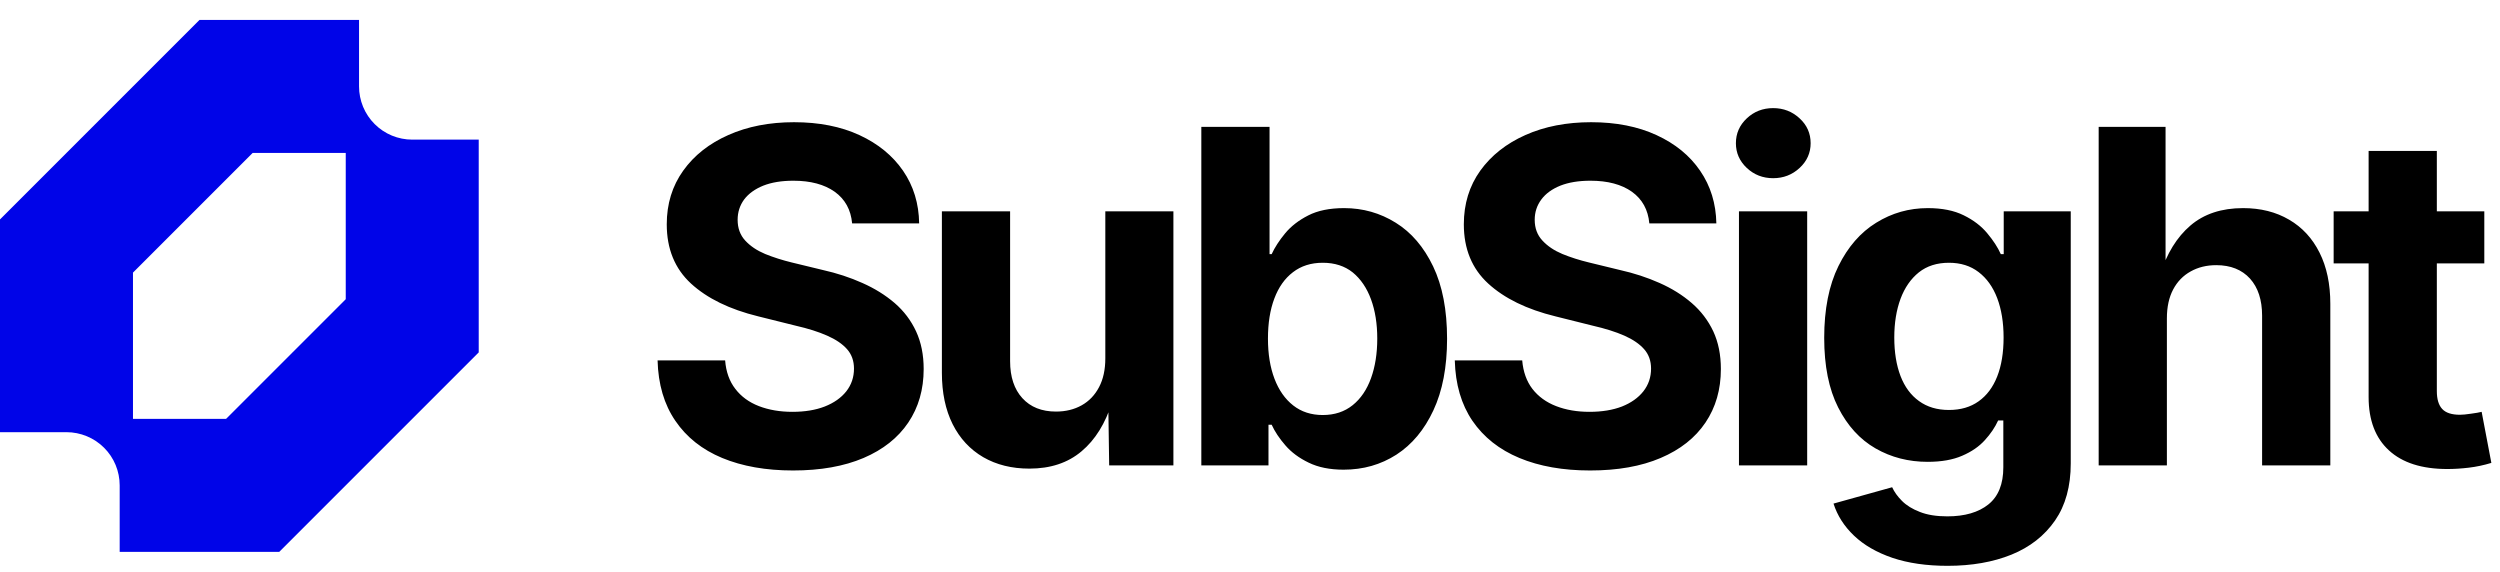
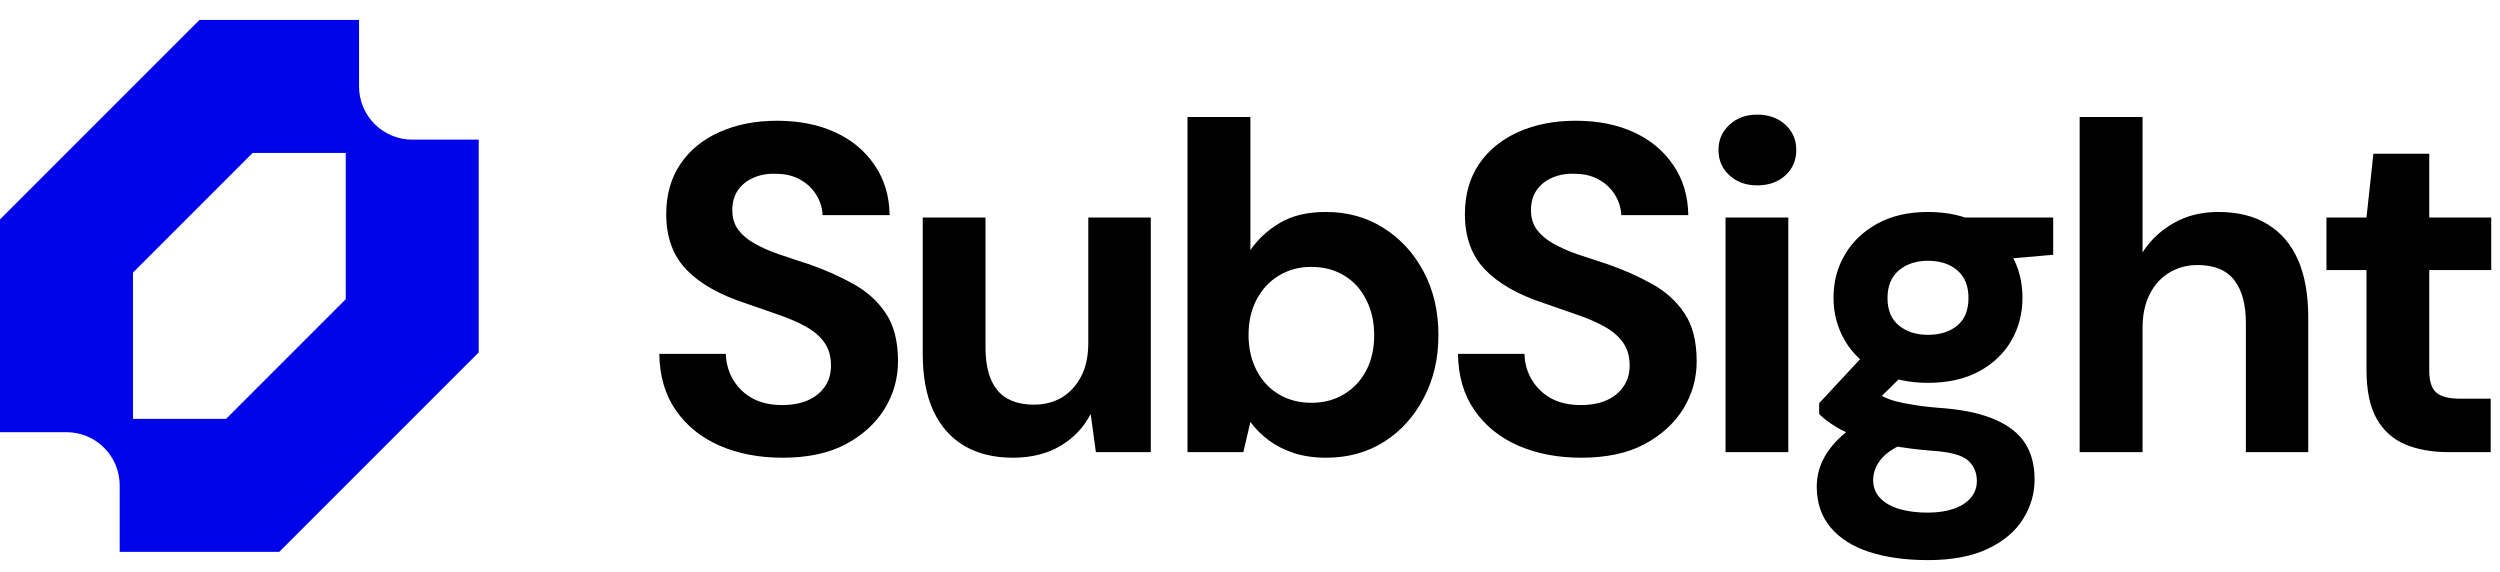
<svg xmlns="http://www.w3.org/2000/svg" data-logo="logo" viewBox="0 0 188 43">
  <g id="logogram" transform="translate(0, 1.5) rotate(0)">
    <path fill-rule="evenodd" clip-rule="evenodd" d="M0 15V31H5C5.525 31 6.045 31.104 6.531 31.305C7.016 31.506 7.457 31.8 7.828 32.172C8.2 32.543 8.495 32.984 8.696 33.469C8.896 33.955 9 34.475 9 35V40H21L36 25V9H31C30.475 9 29.955 8.897 29.469 8.696C28.984 8.495 28.543 8.2 28.172 7.828C27.8 7.457 27.506 7.016 27.304 6.531C27.104 6.045 27 5.525 27 5V0H15L0 15ZM17 30H10V19L19 10H26V21L17 30Z" fill="#0004E8" />
  </g>
-   <g id="logotype" transform="translate(42, 0)">
-     <path fill="#000000" d="M17.64 35.38L17.64 35.38Q14.58 35.38 12.31 34.44Q10.05 33.50 8.79 31.65Q7.52 29.80 7.45 27.10L7.45 27.10L12.53 27.10Q12.63 28.39 13.30 29.25Q13.96 30.11 15.07 30.54Q16.19 30.97 17.59 30.97L17.59 30.97Q18.99 30.97 20.02 30.57Q21.06 30.16 21.64 29.43Q22.22 28.69 22.22 27.72L22.22 27.72Q22.22 26.85 21.70 26.26Q21.18 25.67 20.20 25.24Q19.23 24.81 17.83 24.49L17.83 24.49L15.02 23.79Q11.79 23.00 9.96 21.32Q8.14 19.64 8.14 16.87L8.14 16.87Q8.14 14.56 9.38 12.83Q10.61 11.11 12.78 10.15Q14.94 9.19 17.71 9.19L17.71 9.19Q20.53 9.19 22.63 10.16Q24.73 11.13 25.91 12.84Q27.09 14.56 27.12 16.80L27.12 16.80L22.08 16.80Q21.94 15.26 20.77 14.42Q19.60 13.59 17.66 13.59L17.66 13.59Q16.34 13.59 15.40 13.96Q14.46 14.34 13.96 15.00Q13.47 15.67 13.47 16.53L13.47 16.53Q13.47 17.47 14.04 18.09Q14.61 18.71 15.54 19.10Q16.48 19.48 17.55 19.74L17.55 19.74L19.86 20.30Q21.47 20.66 22.85 21.28Q24.23 21.89 25.28 22.79Q26.32 23.69 26.89 24.92Q27.46 26.15 27.46 27.75L27.46 27.75Q27.46 30.06 26.30 31.78Q25.14 33.50 22.94 34.44Q20.73 35.38 17.64 35.38ZM35.41 35.24L35.41 35.24Q33.43 35.24 31.94 34.38Q30.45 33.51 29.64 31.90Q28.83 30.28 28.83 28.04L28.83 28.04L28.83 15.89L33.96 15.89L33.96 27.16Q33.96 28.93 34.88 29.94Q35.80 30.95 37.41 30.95L37.41 30.95Q38.50 30.95 39.34 30.48Q40.18 30.01 40.65 29.11Q41.12 28.22 41.12 26.95L41.12 26.95L41.12 15.89L46.24 15.89L46.24 35L41.41 35L41.34 30.23L41.63 30.23Q40.88 32.64 39.33 33.94Q37.79 35.24 35.41 35.24ZM59.04 35.32L59.04 35.32Q57.49 35.32 56.41 34.79Q55.33 34.27 54.66 33.49Q53.98 32.71 53.63 31.94L53.63 31.94L53.39 31.94L53.39 35L48.34 35L48.34 9.54L53.47 9.54L53.47 19.11L53.63 19.11Q53.98 18.35 54.64 17.55Q55.30 16.75 56.38 16.20Q57.45 15.65 59.08 15.65L59.08 15.65Q61.20 15.65 62.96 16.75Q64.72 17.84 65.77 20.03Q66.82 22.22 66.82 25.48L66.82 25.48Q66.82 28.66 65.79 30.86Q64.77 33.05 63.01 34.19Q61.25 35.32 59.04 35.32ZM57.47 31.21L57.47 31.21Q58.80 31.21 59.72 30.47Q60.63 29.74 61.10 28.44Q61.57 27.14 61.57 25.46L61.57 25.46Q61.57 23.79 61.10 22.51Q60.63 21.23 59.73 20.49Q58.82 19.76 57.47 19.76L57.47 19.76Q56.15 19.76 55.23 20.47Q54.31 21.17 53.83 22.45Q53.35 23.72 53.35 25.46L53.35 25.46Q53.35 27.19 53.84 28.48Q54.33 29.77 55.25 30.49Q56.17 31.21 57.47 31.21ZM77.58 35.38L77.58 35.38Q74.52 35.38 72.26 34.44Q70.00 33.50 68.73 31.65Q67.47 29.80 67.40 27.10L67.40 27.10L72.47 27.10Q72.58 28.39 73.24 29.25Q73.91 30.11 75.02 30.54Q76.13 30.97 77.53 30.97L77.53 30.97Q78.93 30.97 79.97 30.57Q81.00 30.16 81.58 29.43Q82.16 28.69 82.16 27.72L82.16 27.72Q82.16 26.85 81.64 26.26Q81.12 25.67 80.15 25.24Q79.17 24.81 77.77 24.49L77.77 24.49L74.97 23.79Q71.74 23.00 69.91 21.32Q68.08 19.64 68.08 16.87L68.08 16.87Q68.08 14.56 69.32 12.83Q70.56 11.11 72.72 10.15Q74.88 9.19 77.65 9.19L77.65 9.19Q80.47 9.19 82.57 10.16Q84.68 11.13 85.85 12.84Q87.03 14.56 87.07 16.80L87.07 16.80L82.03 16.80Q81.89 15.26 80.72 14.42Q79.55 13.59 77.60 13.59L77.60 13.59Q76.28 13.59 75.34 13.96Q74.40 14.34 73.91 15.00Q73.41 15.67 73.41 16.53L73.41 16.53Q73.41 17.47 73.99 18.09Q74.56 18.71 75.49 19.10Q76.42 19.48 77.50 19.74L77.50 19.74L79.80 20.30Q81.41 20.66 82.80 21.28Q84.18 21.89 85.22 22.79Q86.26 23.69 86.84 24.92Q87.41 26.15 87.41 27.75L87.41 27.75Q87.41 30.06 86.25 31.78Q85.09 33.50 82.88 34.44Q80.68 35.38 77.58 35.38ZM93.90 35L88.77 35L88.77 15.89L93.90 15.89L93.90 35ZM91.34 13.40L91.34 13.40Q90.18 13.40 89.36 12.63Q88.54 11.86 88.54 10.77L88.54 10.77Q88.54 9.67 89.36 8.90Q90.18 8.13 91.34 8.13L91.34 8.13Q92.50 8.13 93.33 8.90Q94.16 9.66 94.16 10.77L94.16 10.77Q94.16 11.86 93.33 12.63Q92.50 13.40 91.34 13.40ZM104.46 42.55L104.46 42.55Q102.09 42.55 100.31 41.95Q98.53 41.34 97.42 40.28Q96.31 39.22 95.88 37.87L95.88 37.87L100.29 36.64Q100.53 37.17 101.03 37.67Q101.54 38.18 102.38 38.50Q103.21 38.83 104.44 38.83L104.44 38.83Q106.41 38.83 107.53 37.93Q108.65 37.03 108.65 35.14L108.65 35.14L108.65 31.62L108.26 31.62Q107.91 32.39 107.26 33.10Q106.61 33.82 105.56 34.27Q104.51 34.73 102.96 34.73L102.96 34.73Q100.80 34.73 99.04 33.72Q97.28 32.71 96.23 30.64Q95.18 28.57 95.18 25.41L95.18 25.41Q95.18 22.18 96.25 20.01Q97.32 17.84 99.09 16.75Q100.86 15.65 102.97 15.65L102.97 15.65Q104.58 15.65 105.67 16.19Q106.77 16.73 107.44 17.54Q108.12 18.35 108.46 19.11L108.46 19.11L108.68 19.11L108.68 15.89L113.72 15.89L113.72 34.85Q113.72 37.43 112.54 39.14Q111.35 40.86 109.26 41.71Q107.18 42.55 104.46 42.55ZM104.56 30.83L104.56 30.83Q105.88 30.83 106.79 30.18Q107.71 29.53 108.19 28.31Q108.67 27.09 108.67 25.38L108.67 25.38Q108.67 23.69 108.19 22.42Q107.71 21.16 106.79 20.46Q105.88 19.76 104.56 19.76L104.56 19.76Q103.21 19.76 102.30 20.48Q101.39 21.21 100.92 22.47Q100.45 23.74 100.45 25.38L100.45 25.38Q100.45 27.05 100.92 28.28Q101.39 29.50 102.31 30.16Q103.23 30.83 104.56 30.83ZM120.95 23.94L120.95 23.94L120.95 35L115.82 35L115.82 9.54L120.85 9.54L120.85 20.66L120.44 20.66Q121.19 18.27 122.72 16.96Q124.25 15.65 126.68 15.65L126.68 15.65Q128.66 15.65 130.14 16.52Q131.62 17.38 132.43 19.00Q133.24 20.61 133.24 22.85L133.24 22.85L133.24 35L128.11 35L128.11 23.74Q128.11 21.96 127.20 20.95Q126.28 19.94 124.66 19.94L124.66 19.94Q123.58 19.94 122.74 20.41Q121.89 20.88 121.42 21.77Q120.95 22.66 120.95 23.94ZM133.49 15.89L144.82 15.89L144.82 19.81L133.49 19.81L133.49 15.89ZM136.12 29.86L136.12 11.35L141.25 11.35L141.25 29.41Q141.25 30.32 141.65 30.75Q142.05 31.19 142.99 31.19L142.99 31.19Q143.29 31.19 143.82 31.11Q144.35 31.04 144.62 30.97L144.62 30.97L145.35 34.81Q144.50 35.07 143.65 35.17Q142.81 35.27 142.04 35.27L142.04 35.27Q139.17 35.27 137.65 33.87Q136.12 32.47 136.12 29.86L136.12 29.86Z" />
+   <g id="logotype" transform="translate(42, 1)">
+     <path fill="#000000" d="M16.85 33.42L16.85 33.42Q14.19 33.42 12.11 32.51Q10.03 31.60 8.82 29.85Q7.61 28.10 7.58 25.61L7.58 25.61L12.58 25.61Q12.62 26.70 13.14 27.57Q13.67 28.45 14.59 28.96Q15.52 29.46 16.82 29.46L16.82 29.46Q17.94 29.46 18.76 29.10Q19.58 28.73 20.04 28.06Q20.49 27.40 20.49 26.49L20.49 26.49Q20.49 25.44 19.98 24.74Q19.48 24.04 18.58 23.55Q17.69 23.06 16.52 22.66Q15.35 22.25 14.05 21.80L14.05 21.80Q11.14 20.85 9.62 19.28Q8.10 17.70 8.10 15.11L8.10 15.11Q8.10 12.91 9.17 11.33Q10.23 9.76 12.13 8.92Q14.02 8.08 16.43 8.08L16.43 8.08Q18.91 8.08 20.79 8.94Q22.66 9.79 23.76 11.40Q24.87 13.01 24.90 15.18L24.90 15.18L19.86 15.18Q19.83 14.38 19.39 13.66Q18.95 12.94 18.18 12.51Q17.41 12.07 16.36 12.07L16.36 12.07Q15.45 12.03 14.70 12.35Q13.95 12.66 13.51 13.28Q13.07 13.89 13.07 14.80L13.07 14.80Q13.07 15.67 13.51 16.27Q13.95 16.86 14.72 17.30Q15.49 17.74 16.54 18.11Q17.59 18.47 18.81 18.86L18.81 18.86Q20.63 19.49 22.17 20.35Q23.71 21.20 24.62 22.57Q25.53 23.93 25.53 26.17L25.53 26.17Q25.53 28.10 24.52 29.75Q23.50 31.39 21.59 32.41Q19.69 33.42 16.85 33.42ZM34.17 33.42L34.17 33.42Q32.04 33.42 30.52 32.53Q29.00 31.63 28.19 29.90Q27.39 28.17 27.39 25.61L27.39 25.61L27.39 15.36L32.11 15.36L32.11 25.13Q32.11 27.26 33.00 28.34Q33.90 29.43 35.75 29.43L35.75 29.43Q36.94 29.43 37.85 28.89Q38.76 28.34 39.30 27.31Q39.84 26.28 39.84 24.77L39.84 24.77L39.84 15.36L44.54 15.36L44.54 33L40.41 33L40.02 30.13L40.02 30.13Q39.25 31.63 37.75 32.53Q36.24 33.42 34.17 33.42ZM57.73 33.42L57.73 33.42Q56.37 33.42 55.30 33.07Q54.23 32.72 53.41 32.11Q52.59 31.50 52.03 30.73L52.03 30.73L52.03 30.73L51.50 33L47.30 33L47.30 7.80L52.03 7.80L52.03 17.81Q52.87 16.58 54.25 15.76Q55.63 14.94 57.70 14.94L57.70 14.94Q60.15 14.94 62.05 16.15Q63.96 17.35 65.06 19.44Q66.17 21.52 66.17 24.21L66.17 24.21Q66.17 26.84 65.06 28.94Q63.96 31.04 62.07 32.23Q60.18 33.42 57.73 33.42ZM56.61 29.29L56.61 29.29Q58.01 29.29 59.08 28.64Q60.15 27.99 60.74 26.86Q61.34 25.72 61.34 24.21L61.34 24.21Q61.34 22.71 60.74 21.54Q60.15 20.36 59.08 19.72Q58.01 19.07 56.61 19.07L56.61 19.07Q55.25 19.07 54.18 19.72Q53.11 20.36 52.50 21.52Q51.89 22.67 51.89 24.18L51.89 24.18Q51.89 25.68 52.50 26.86Q53.11 28.03 54.18 28.66Q55.25 29.29 56.61 29.29ZM76.91 33.42L76.91 33.42Q74.25 33.42 72.17 32.51Q70.09 31.60 68.88 29.85Q67.67 28.10 67.64 25.61L67.64 25.61L72.64 25.61Q72.67 26.70 73.20 27.57Q73.73 28.45 74.65 28.96Q75.58 29.46 76.88 29.46L76.88 29.46Q78.00 29.46 78.82 29.10Q79.64 28.73 80.09 28.06Q80.55 27.40 80.55 26.49L80.55 26.49Q80.55 25.44 80.04 24.74Q79.53 24.04 78.64 23.55Q77.75 23.06 76.58 22.66Q75.41 22.25 74.11 21.80L74.11 21.80Q71.20 20.85 69.68 19.28Q68.16 17.70 68.16 15.11L68.16 15.11Q68.16 12.91 69.23 11.33Q70.30 9.76 72.19 8.92Q74.08 8.08 76.49 8.08L76.49 8.08Q78.98 8.08 80.85 8.94Q82.72 9.79 83.82 11.40Q84.93 13.01 84.96 15.18L84.96 15.18L79.92 15.18Q79.89 14.38 79.45 13.66Q79.01 12.94 78.24 12.51Q77.47 12.07 76.42 12.07L76.42 12.07Q75.51 12.03 74.76 12.35Q74.01 12.66 73.57 13.28Q73.13 13.89 73.13 14.80L73.13 14.80Q73.13 15.67 73.57 16.27Q74.01 16.86 74.78 17.30Q75.55 17.74 76.59 18.11Q77.65 18.47 78.87 18.86L78.87 18.86Q80.69 19.49 82.23 20.35Q83.77 21.20 84.68 22.57Q85.59 23.93 85.59 26.17L85.59 26.17Q85.59 28.10 84.58 29.75Q83.56 31.39 81.65 32.41Q79.75 33.42 76.91 33.42ZM92.48 33L87.76 33L87.76 15.36L92.48 15.36L92.48 33ZM90.14 12.94L90.14 12.94Q88.88 12.94 88.06 12.19Q87.23 11.44 87.23 10.28L87.23 10.28Q87.23 9.13 88.06 8.38Q88.88 7.62 90.14 7.62L90.14 7.62Q91.44 7.62 92.26 8.38Q93.08 9.13 93.08 10.28L93.08 10.28Q93.08 11.44 92.26 12.19Q91.44 12.94 90.14 12.94ZM102.98 41.12L102.98 41.12Q100.47 41.12 98.58 40.51Q96.69 39.90 95.65 38.65Q94.62 37.41 94.62 35.59L94.62 35.59Q94.62 34.37 95.25 33.28Q95.88 32.20 97.09 31.30Q98.30 30.41 100.11 29.78L100.11 29.78L101.90 32.09Q100.29 32.62 99.57 33.40Q98.86 34.19 98.86 35.10L98.86 35.10Q98.86 35.91 99.40 36.47Q99.94 37.02 100.87 37.29Q101.80 37.55 102.95 37.55L102.95 37.55Q104.07 37.55 104.89 37.27Q105.72 36.99 106.19 36.45Q106.66 35.91 106.66 35.17L106.66 35.17Q106.66 34.23 106.00 33.63Q105.33 33.03 103.33 32.90L103.33 32.90Q101.55 32.76 100.17 32.49Q98.78 32.23 97.73 31.86Q96.69 31.50 95.97 31.04Q95.25 30.59 94.80 30.13L94.80 30.13L94.80 29.32L98.54 25.30L101.94 26.38L97.53 30.73L98.86 28.41Q99.24 28.63 99.61 28.82Q99.97 29.01 100.53 29.17Q101.09 29.32 102.00 29.46Q102.91 29.61 104.31 29.71L104.31 29.71Q106.63 29.92 108.11 30.59Q109.60 31.25 110.30 32.35Q111 33.45 111 35.06L111 35.06Q111 36.64 110.14 38.02Q109.28 39.41 107.50 40.26Q105.72 41.12 102.98 41.12ZM102.98 27.79L102.98 27.79Q100.78 27.79 99.19 26.93Q97.59 26.07 96.74 24.62Q95.88 23.16 95.88 21.38L95.88 21.38Q95.88 19.59 96.74 18.14Q97.59 16.69 99.19 15.81Q100.78 14.94 102.98 14.94L102.98 14.94Q105.22 14.94 106.82 15.81Q108.41 16.69 109.25 18.14Q110.09 19.59 110.09 21.38L110.09 21.38Q110.09 23.16 109.25 24.62Q108.41 26.07 106.82 26.93Q105.22 27.79 102.98 27.79ZM102.98 24.18L102.98 24.18Q104.35 24.18 105.19 23.48Q106.03 22.78 106.03 21.41L106.03 21.41Q106.03 20.05 105.19 19.33Q104.35 18.61 102.98 18.61L102.98 18.61Q101.66 18.61 100.80 19.33Q99.94 20.05 99.94 21.41L99.94 21.41Q99.94 22.78 100.80 23.48Q101.66 24.18 102.98 24.18ZM112.40 18.16L105.92 18.72L105.16 15.36L112.40 15.36L112.40 18.16ZM119.12 33L114.39 33L114.39 7.80L119.12 7.80L119.12 17.98L119.12 17.98Q119.99 16.62 121.45 15.78Q122.90 14.94 124.82 14.94L124.82 14.94Q127.03 14.94 128.53 15.87Q130.04 16.79 130.81 18.54Q131.58 20.29 131.58 22.88L131.58 22.88L131.58 33L126.89 33L126.89 23.30Q126.89 21.20 126.02 20.07Q125.14 18.93 123.25 18.93L123.25 18.93Q122.09 18.93 121.15 19.49Q120.20 20.05 119.66 21.12Q119.12 22.18 119.12 23.66L119.12 23.66L119.12 33ZM145.30 33L142.12 33Q140.26 33 138.88 32.42Q137.50 31.84 136.73 30.50Q135.96 29.15 135.96 26.80L135.96 26.80L135.96 19.31L132.95 19.31L132.95 15.36L135.96 15.36L136.48 10.56L140.68 10.56L140.68 15.36L145.34 15.36L145.34 19.31L140.68 19.31L140.68 26.88Q140.68 28.06 141.21 28.52Q141.73 28.98 142.99 28.98L142.99 28.98L145.30 28.98L145.30 33Z" />
  </g>
</svg>
